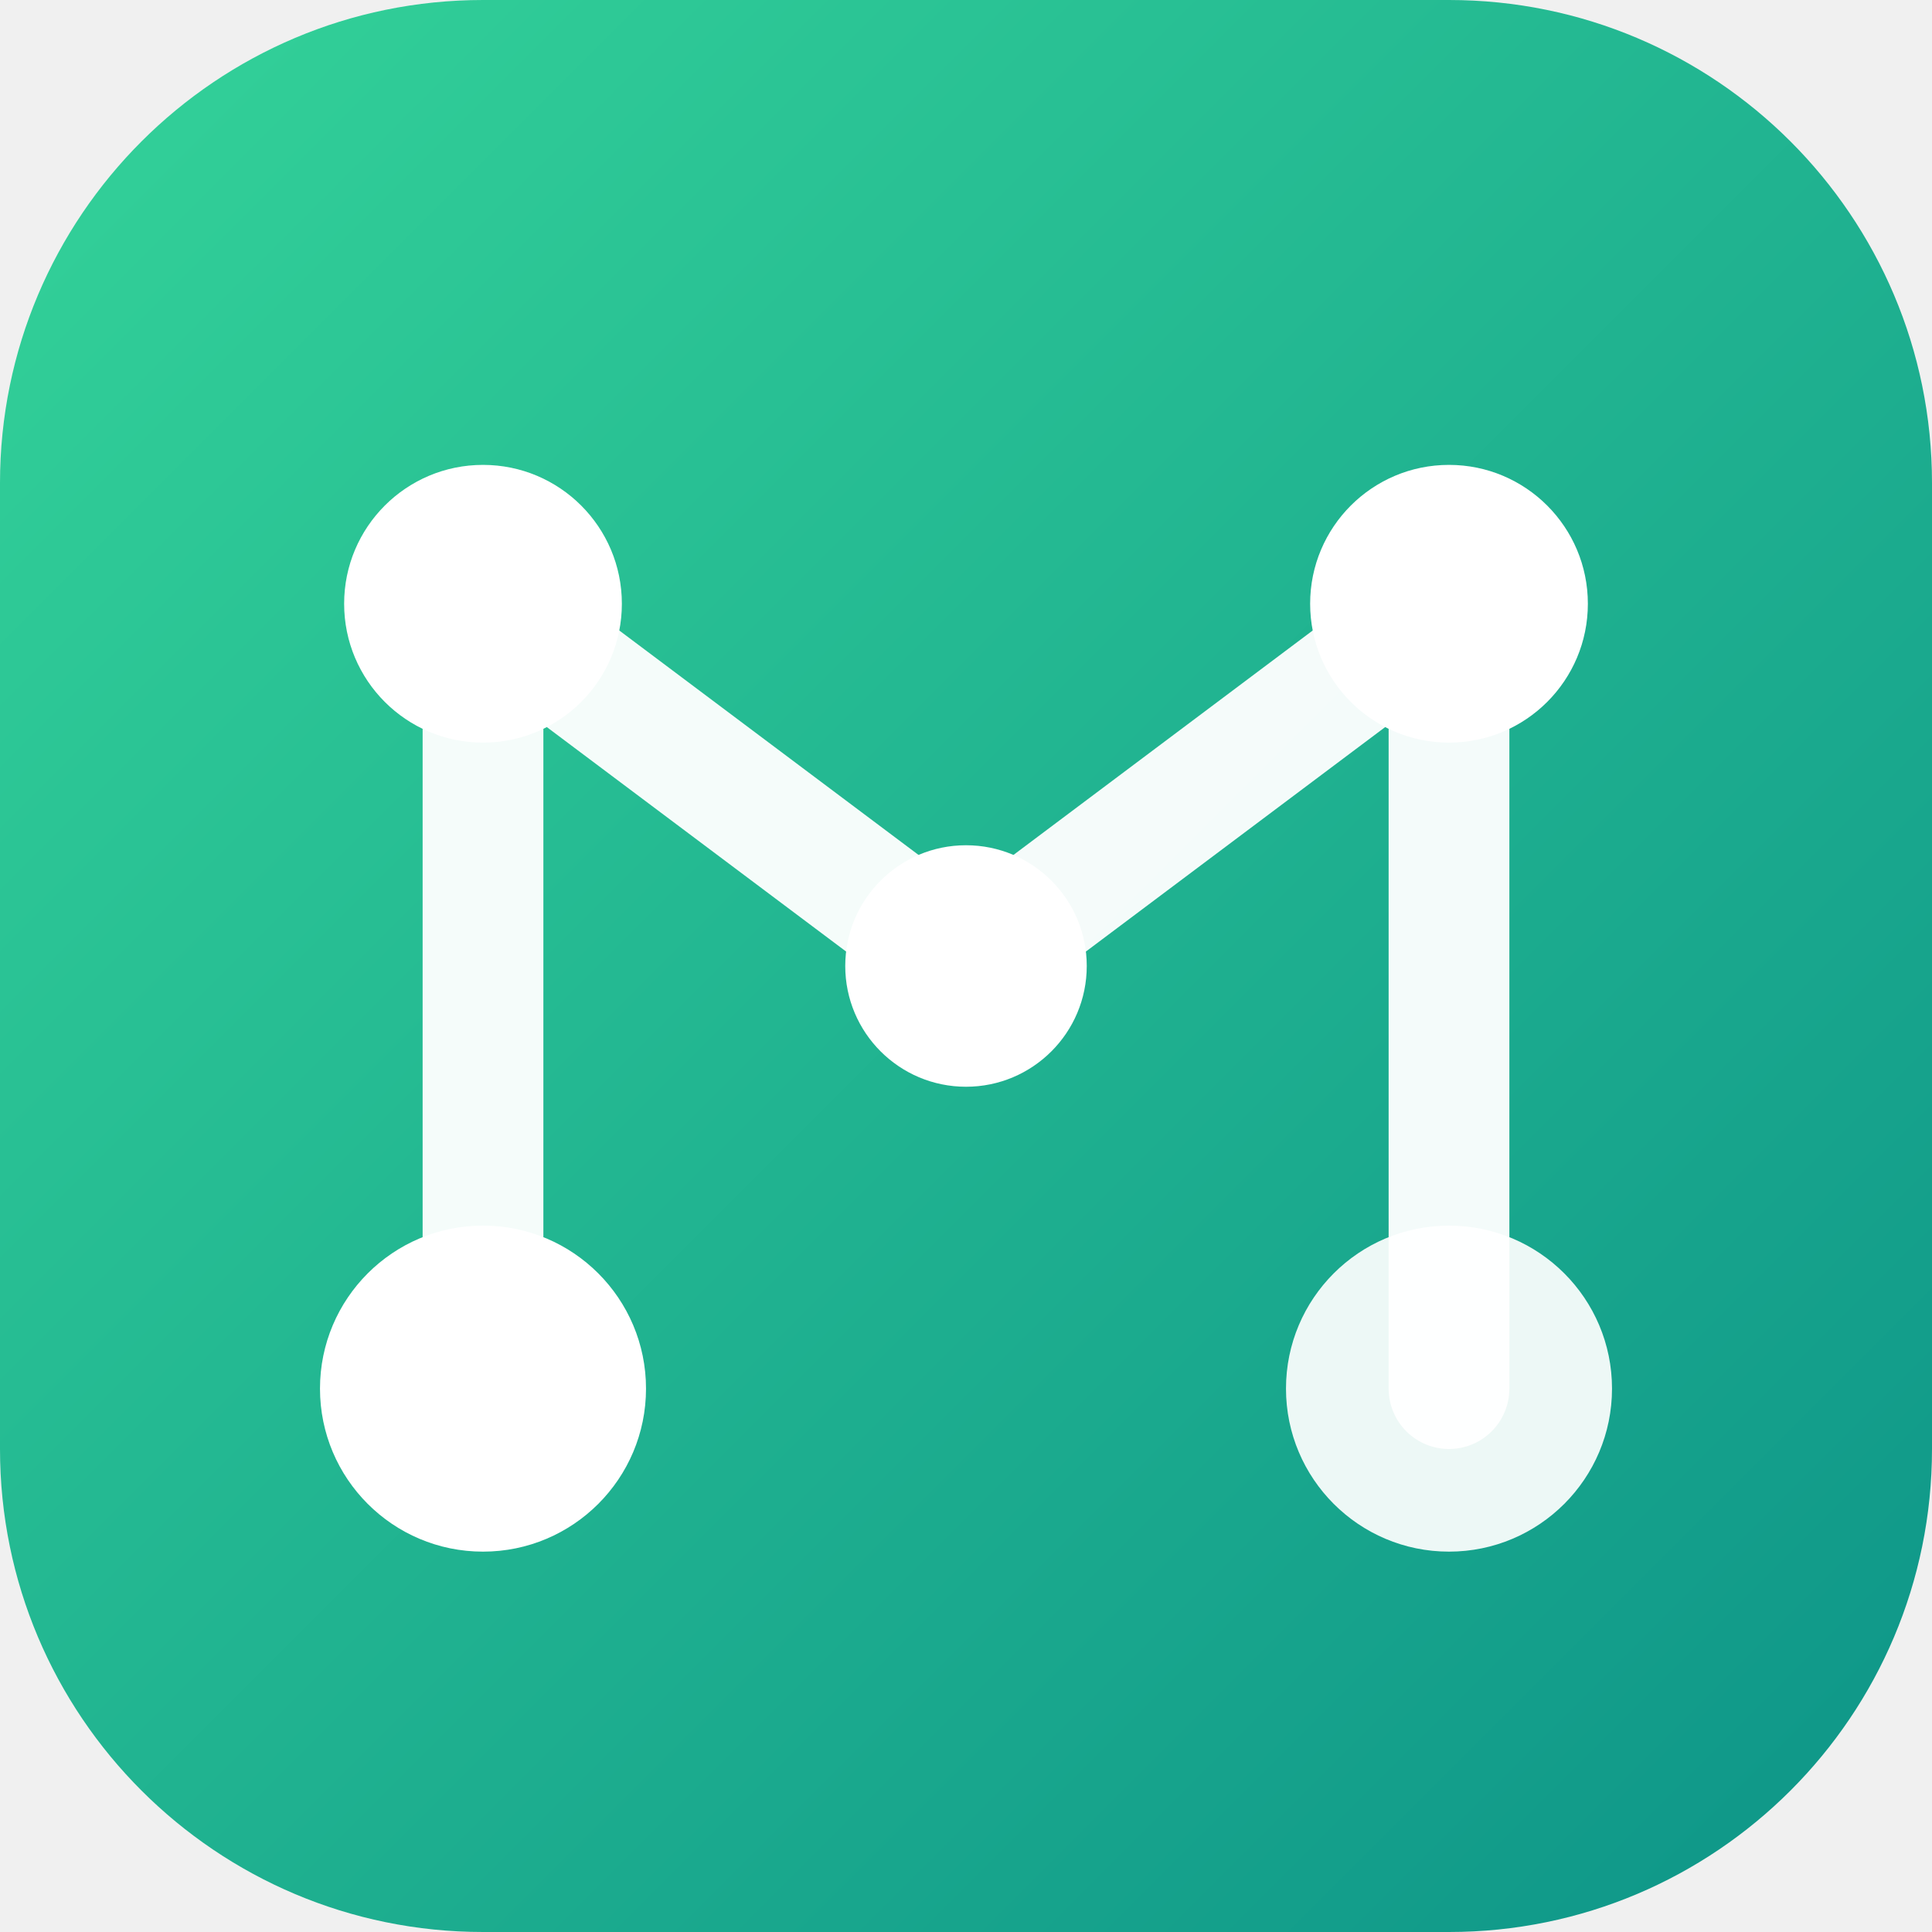
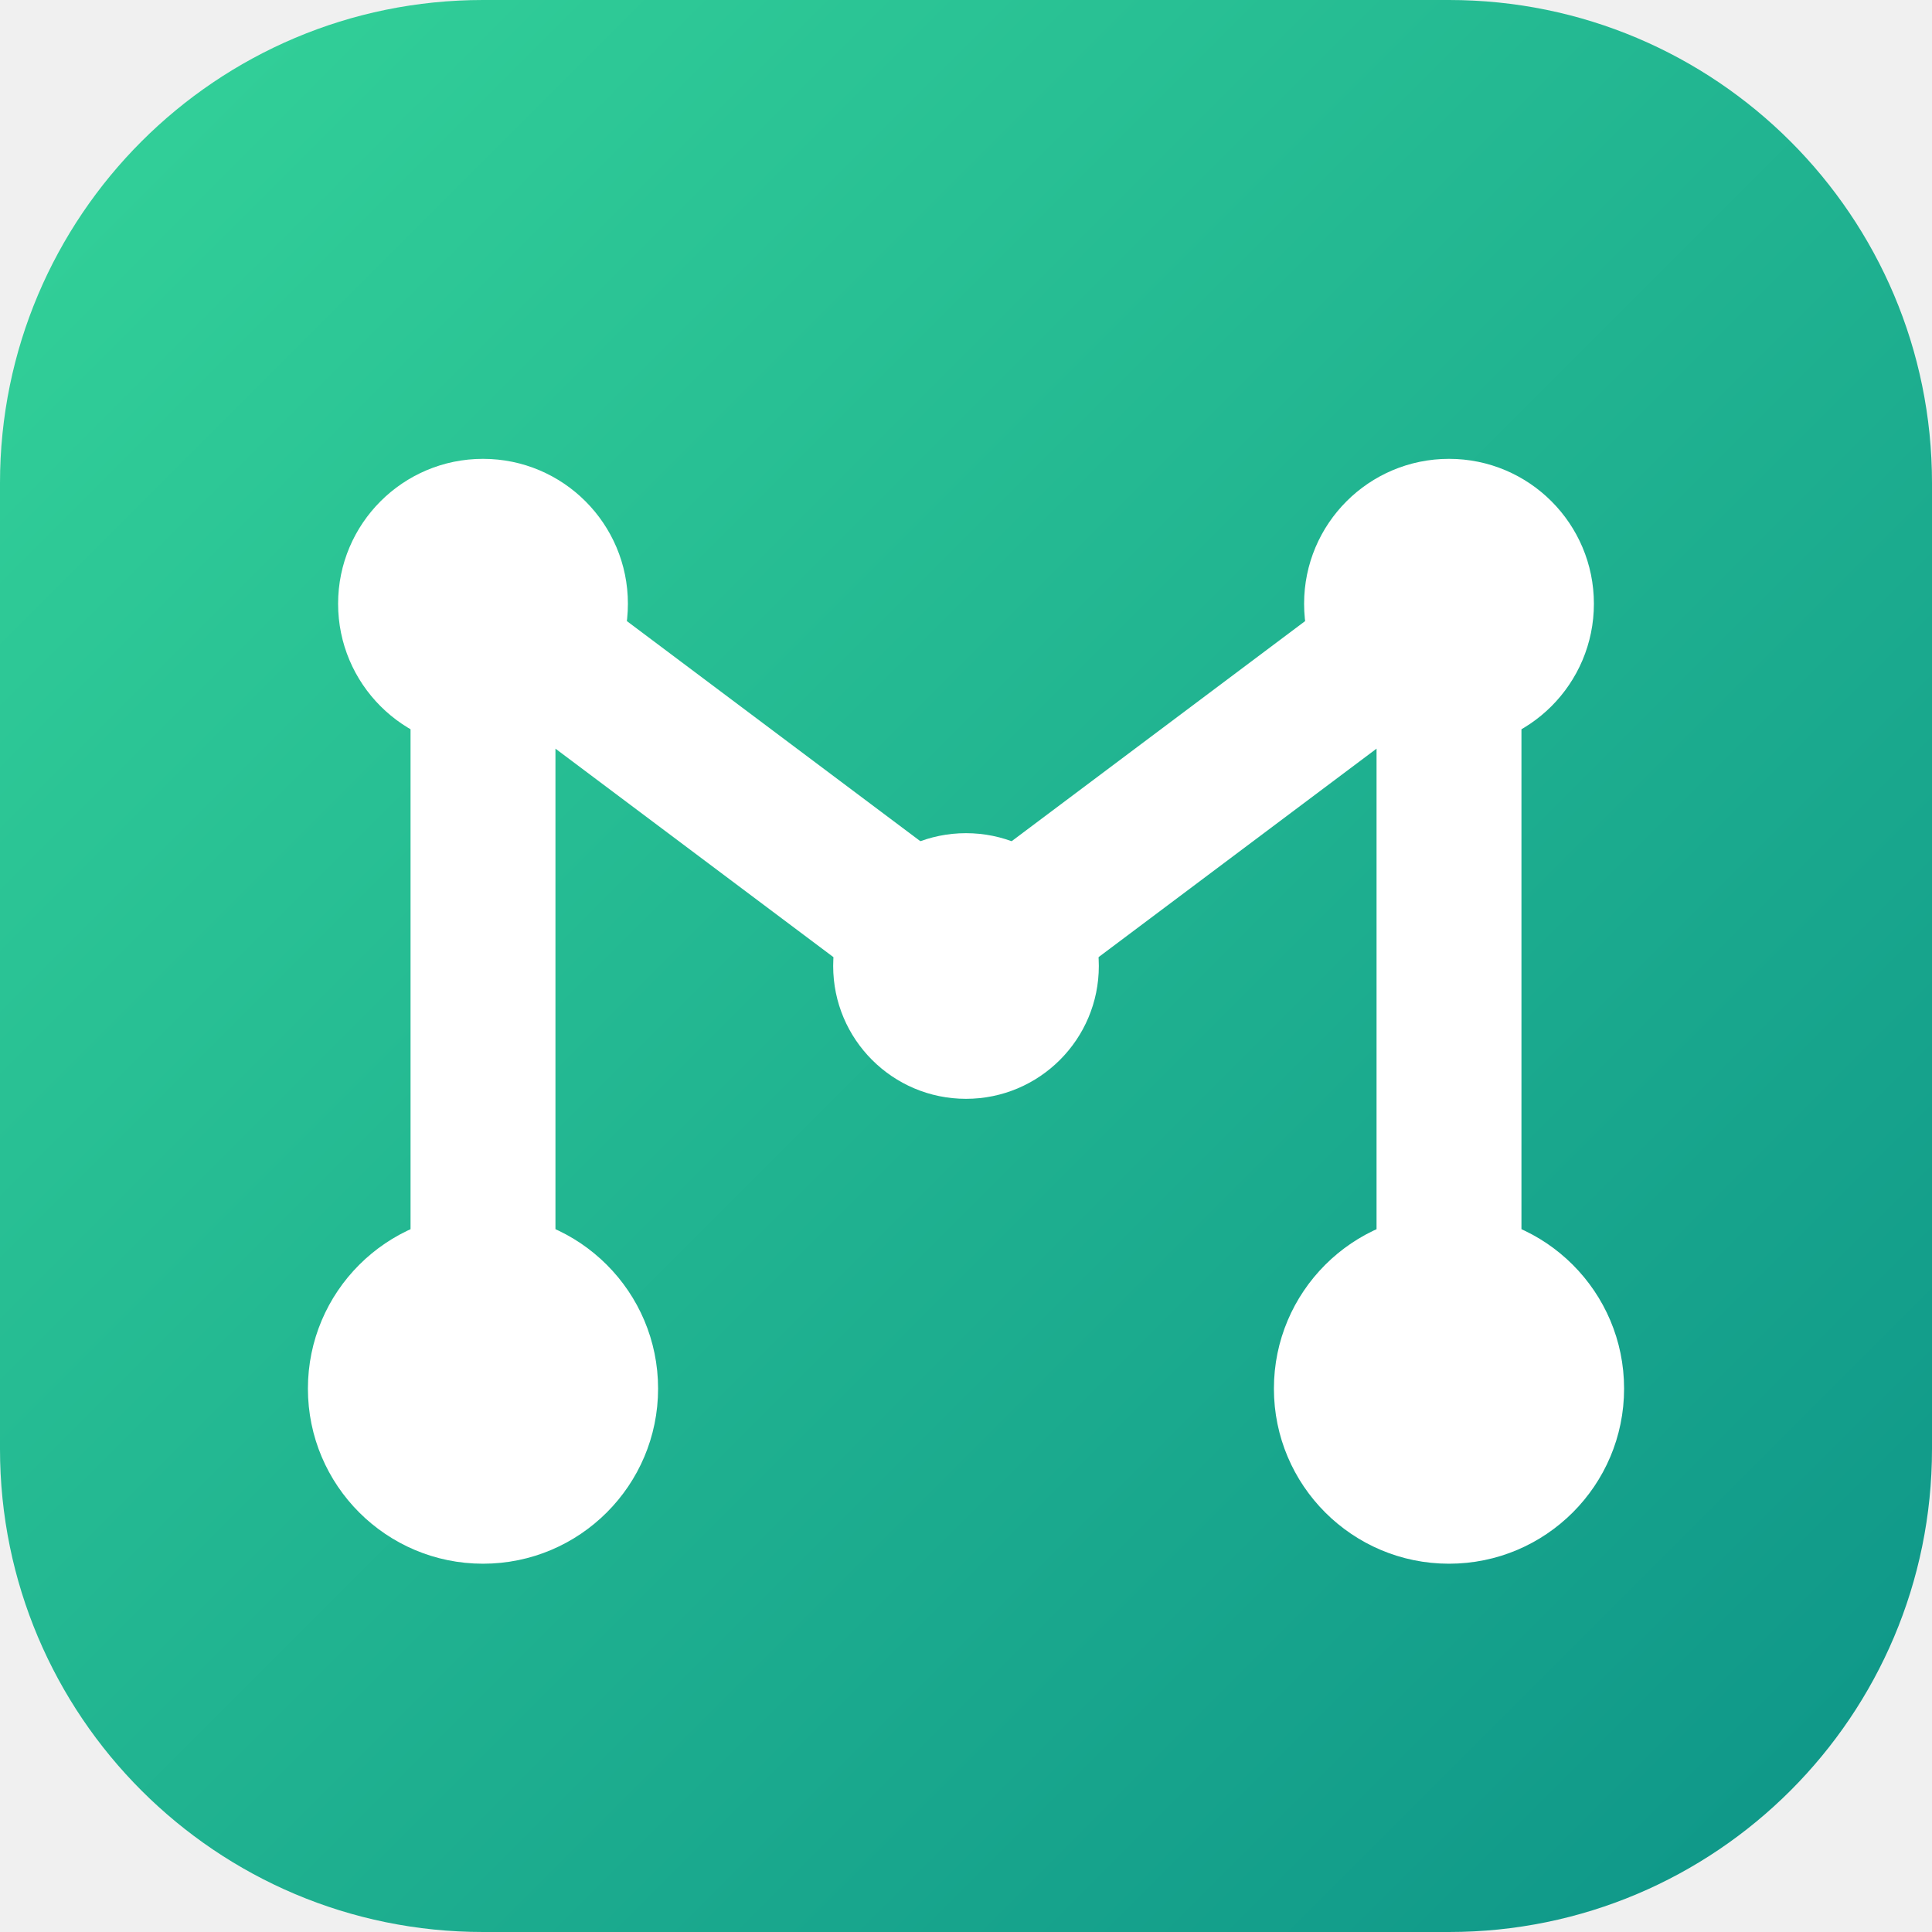
<svg xmlns="http://www.w3.org/2000/svg" width="32" height="32" viewBox="0 0 32 32" fill="none">
  <defs>
    <linearGradient id="mlai-bg" x1="0" y1="0" x2="32" y2="32" gradientUnits="userSpaceOnUse">
      <stop stop-color="#34D399" />
      <stop offset="1" stop-color="#0D9488" />
    </linearGradient>
  </defs>
  <rect width="32" height="32" rx="8" fill="url(#mlai-bg)" />
-   <path d="M8 23 L8 10 L16 16 L24 10 L24 23" stroke="#FFFFFF" stroke-width="2" stroke-linecap="round" stroke-linejoin="round" opacity="0.95" />
-   <circle cx="8" cy="23" r="2.7" fill="#FFFFFF" />
-   <circle cx="8" cy="10" r="2.3" fill="#FFFFFF" />
-   <circle cx="16" cy="16" r="2" fill="#FFFFFF" />
-   <circle cx="24" cy="10" r="2.3" fill="#FFFFFF" />
-   <circle cx="24" cy="23" r="2.7" fill="#FFFFFF" opacity="0.92" />
+   <path d="M8 23 L8 10 L16 16 L24 10 L24 23" stroke="#FFFFFF" stroke-width="2.4" stroke-linecap="round" stroke-linejoin="round" />
+   <circle cx="8" cy="23" r="2.9" fill="#FFFFFF" />
+   <circle cx="8" cy="10" r="2.4" fill="#FFFFFF" />
+   <circle cx="16" cy="16" r="2.2" fill="#FFFFFF" />
+   <circle cx="24" cy="10" r="2.4" fill="#FFFFFF" />
+   <circle cx="24" cy="23" r="2.9" fill="#FFFFFF" />
</svg>
